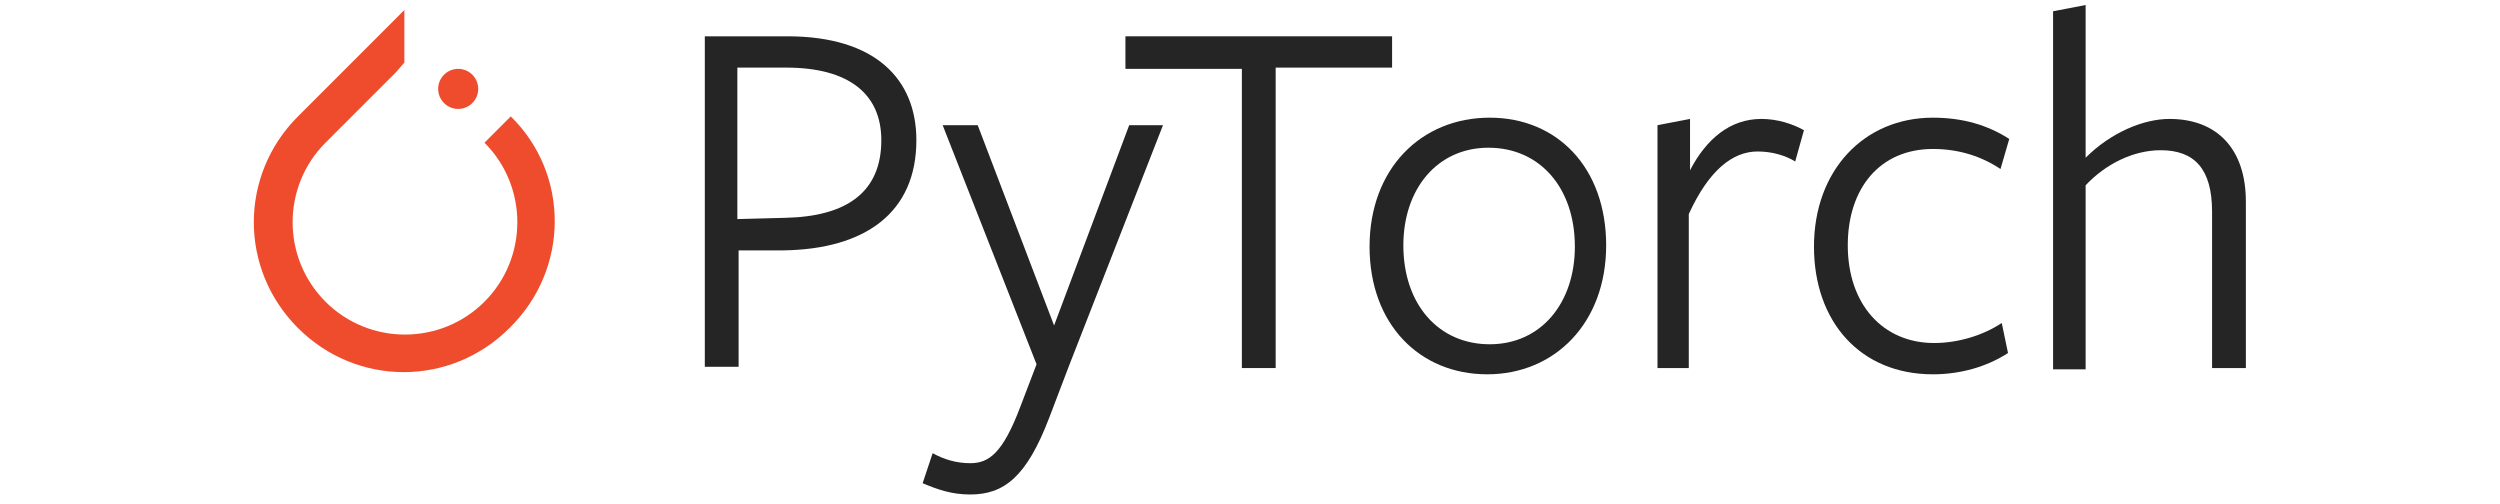
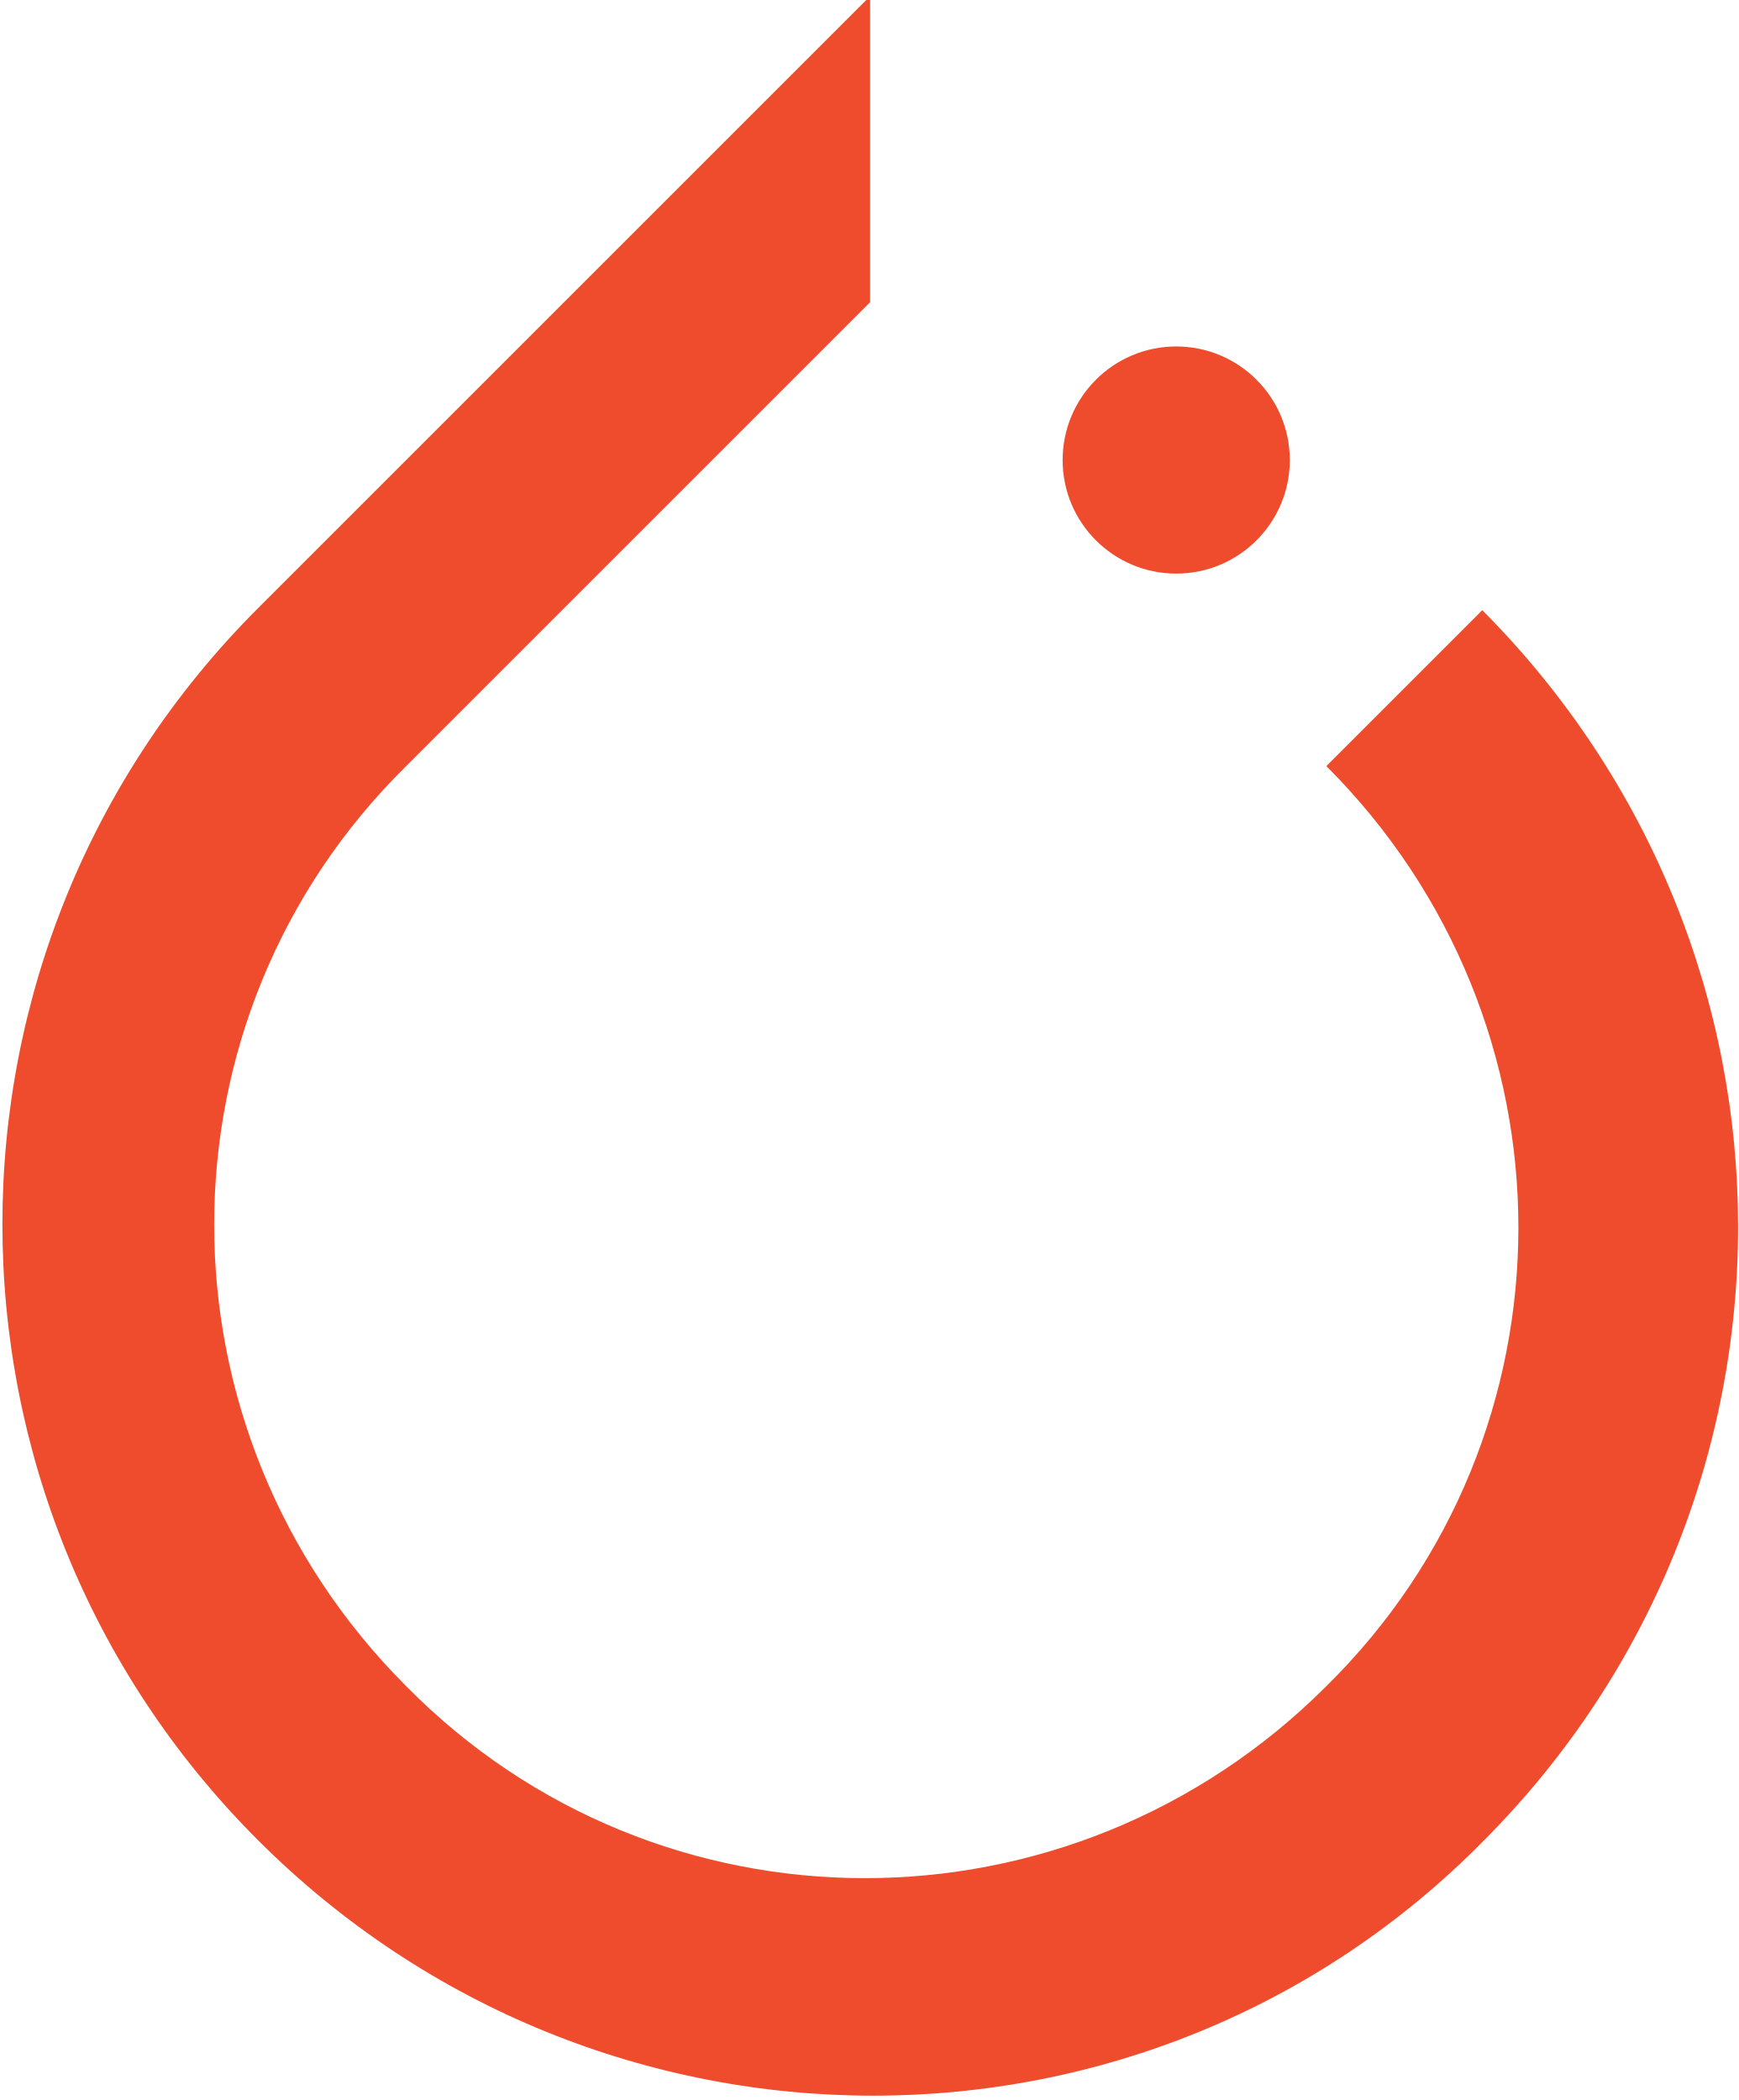
- <svg xmlns="http://www.w3.org/2000/svg" version="1.1" id="Layer_1" x="0px" y="0px" viewBox="0 0 199.7 40.2" style="enable-background:new 0 0 199.7 40.2;" xml:space="preserve">
-   <style type="text/css">
- 	.st0{fill:#EE4C2C;}
- 	.st1{fill:#252525;}
- </style>
+ <svg xmlns="http://www.w3.org/2000/svg" version="1.1" id="Layer_1" x="0px" y="0px" viewBox="0.6 1067.9 90.3 109.1" enable-background="new 0.6 1067.9 90.3 109.1" xml:space="preserve">
  <g>
-     <path class="st0" d="M40.8,9.3l-2.1,2.1c3.5,3.5,3.5,9.2,0,12.7c-3.5,3.5-9.2,3.5-12.7,0c-3.5-3.5-3.5-9.2,0-12.7l0,0l5.6-5.6   L32.3,5l0,0V0.8l-8.5,8.5c-4.7,4.7-4.7,12.2,0,16.9s12.2,4.7,16.9,0C45.5,21.5,45.5,13.9,40.8,9.3z" />
-     <circle class="st0" cx="36.6" cy="7.1" r="1.6" />
-   </g>
-   <g>
-     <g>
-       <path class="st1" d="M62.6,20l-3.6,0v9.3h-2.7V2.9c0,0,6.3,0,6.6,0c7,0,10.3,3.4,10.3,8.3C73.2,17,69.1,19.9,62.6,20z M62.8,5.4    c-0.3,0-3.9,0-3.9,0v12.1l3.8-0.1c5-0.1,7.7-2.1,7.7-6.2C70.4,7.5,67.8,5.4,62.8,5.4z" />
-       <path class="st1" d="M85.4,29.2l-1.6,4.2c-1.8,4.7-3.6,6.1-6.3,6.1c-1.5,0-2.6-0.4-3.8-0.9l0.8-2.4c0.9,0.5,1.9,0.8,3,0.8    c1.5,0,2.6-0.8,4-4.5l1.3-3.4L75.3,10h2.8l6.1,16l6-16h2.7L85.4,29.2z" />
-       <path class="st1" d="M101.9,5.5v23.9h-2.7V5.5h-9.3V2.9h21.3v2.5H101.9z" />
-       <path class="st1" d="M118.8,29.9c-5.4,0-9.4-4-9.4-10.2c0-6.2,4.1-10.3,9.6-10.3c5.4,0,9.3,4,9.3,10.2    C128.3,25.8,124.2,29.9,118.8,29.9z M118.9,11.8c-4.1,0-6.8,3.3-6.8,7.8c0,4.7,2.8,7.9,6.9,7.9s6.8-3.3,6.8-7.8    C125.8,15,123,11.8,118.9,11.8z" />
-       <path class="st1" d="M135,29.4h-2.6V10l2.6-0.5v4.1c1.3-2.5,3.2-4.1,5.7-4.1c1.3,0,2.5,0.4,3.4,0.9l-0.7,2.5    c-0.8-0.5-1.9-0.8-3-0.8c-2,0-3.9,1.5-5.5,5V29.4z" />
-       <path class="st1" d="M154.4,29.9c-5.8,0-9.5-4.2-9.5-10.2c0-6.1,4-10.3,9.5-10.3c2.4,0,4.4,0.6,6.1,1.7l-0.7,2.4    c-1.5-1-3.3-1.6-5.4-1.6c-4.2,0-6.8,3.1-6.8,7.7c0,4.7,2.8,7.8,6.9,7.8c1.9,0,3.9-0.6,5.4-1.6l0.5,2.4    C158.7,29.3,156.6,29.9,154.4,29.9z" />
-       <path class="st1" d="M176.7,29.4V16.9c0-3.4-1.4-4.9-4.1-4.9c-2.2,0-4.4,1.1-6,2.8v14.7h-2.6V0.9l2.6-0.5c0,0,0,12.1,0,12.2    c2-2,4.6-3.1,6.7-3.1c3.8,0,6.1,2.4,6.1,6.6v13.3H176.7z" />
-     </g>
+     <path fill="#EE4C2C" d="M77.6,1099.6l-8.1,8.1c13.3,13.3,13.3,34.7,0,47.8c-13.3,13.3-34.7,13.3-47.8,0   c-13.3-13.3-13.3-34.7,0-47.8l0,0l21.1-21.1l3-3l0,0v-15.9l-31.8,31.8c-17.7,17.7-17.7,46.3,0,64c17.7,17.7,46.3,17.7,63.7,0   C95.3,1145.8,95.3,1117.4,77.6,1099.6z" />
+     <circle fill="#EE4C2C" cx="61.7" cy="1091.8" r="5.9" />
  </g>
</svg>
